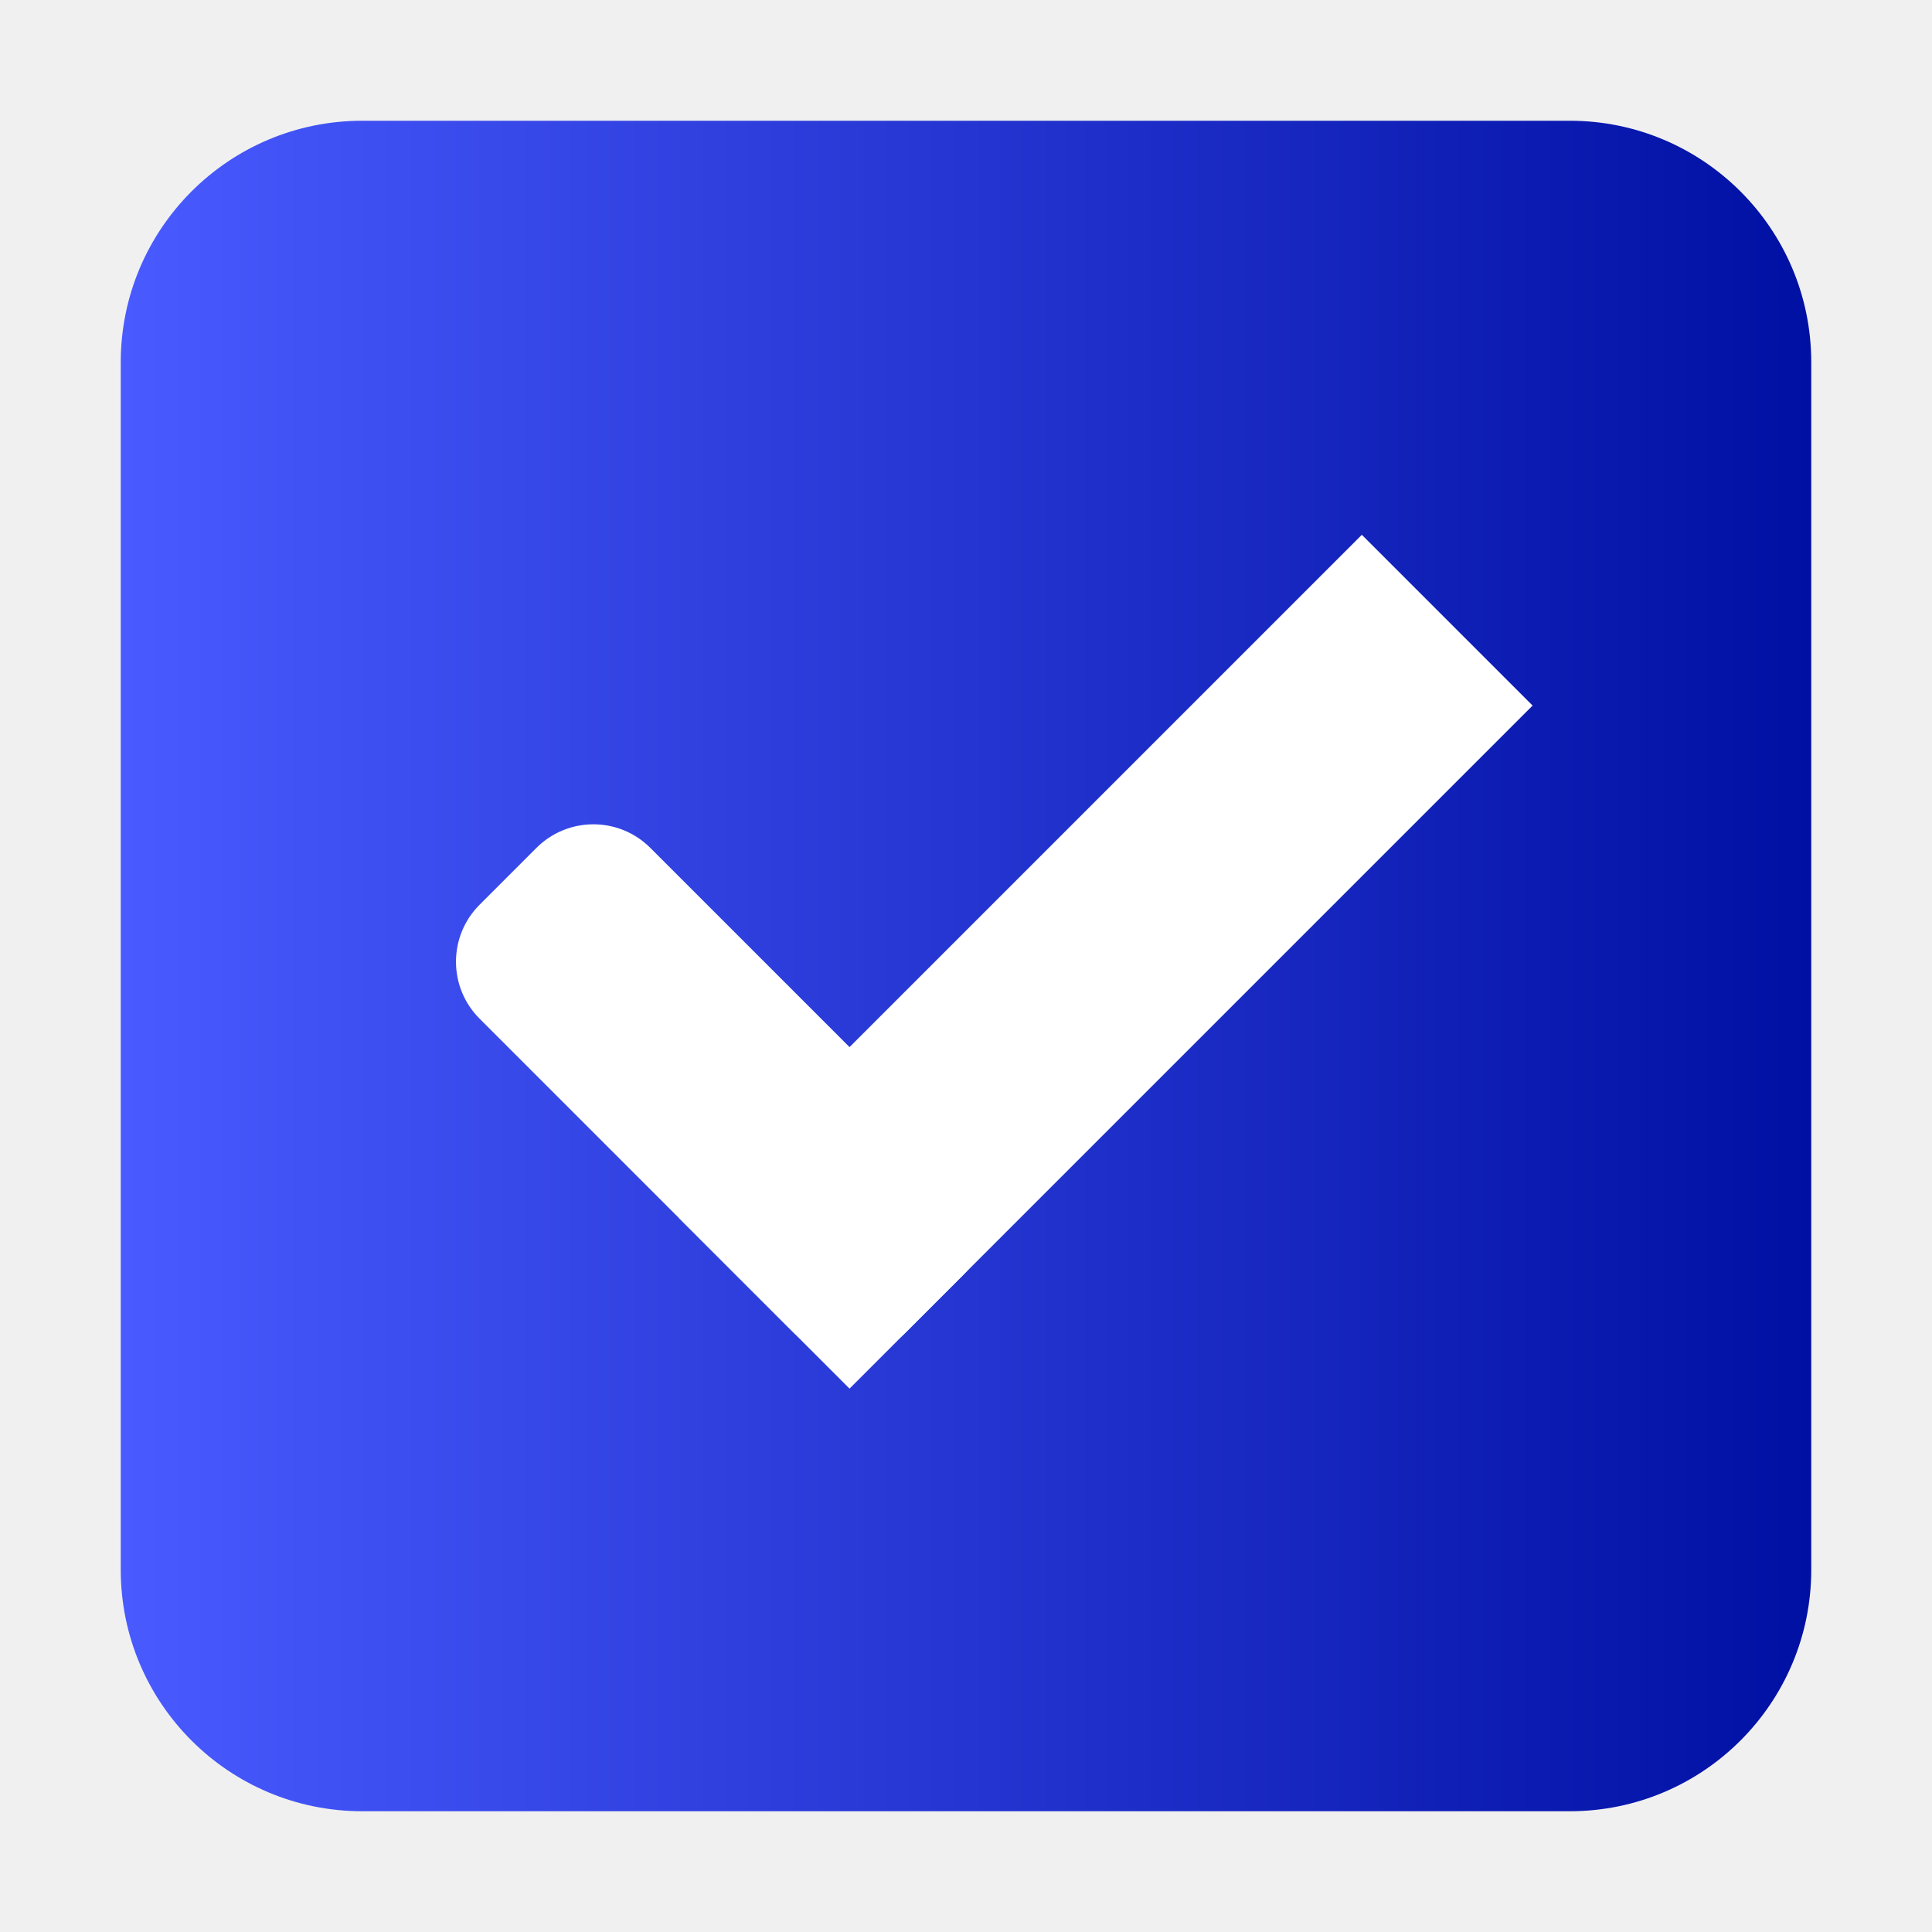
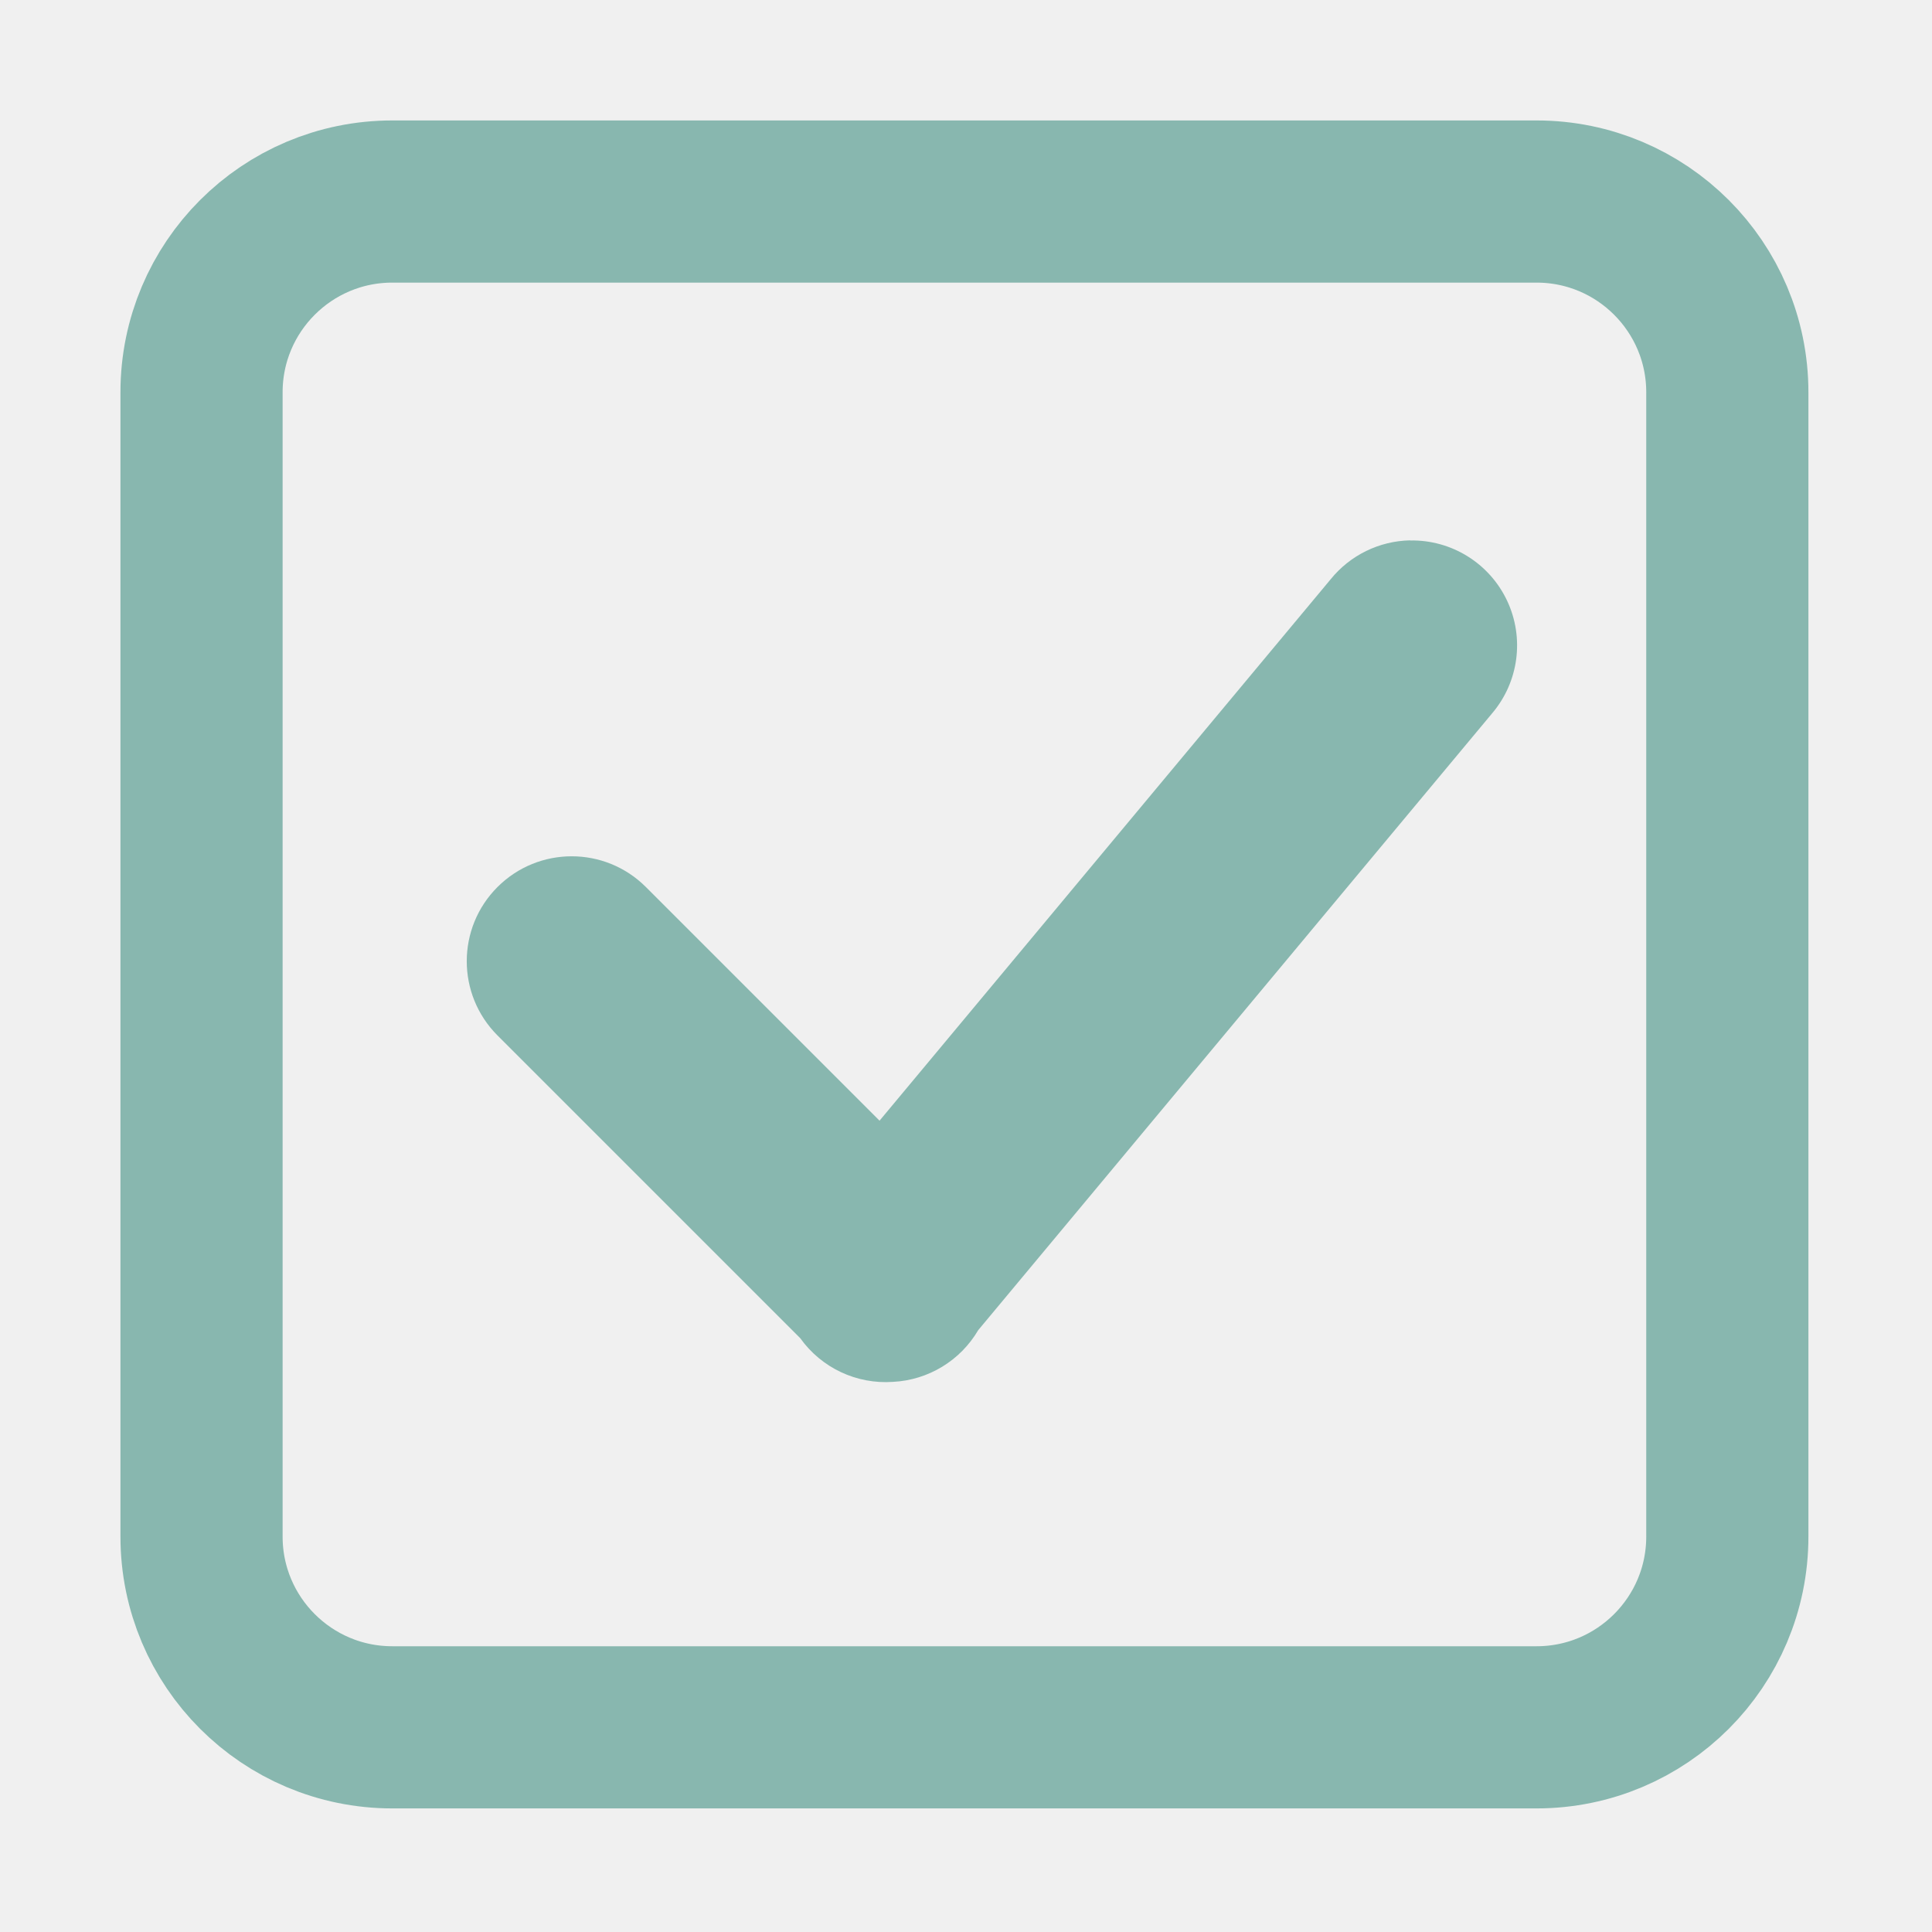
- <svg xmlns="http://www.w3.org/2000/svg" xmlns:xlink="http://www.w3.org/1999/xlink" width="16" height="16" id="svg2" version="1.1">
+ <svg xmlns="http://www.w3.org/2000/svg" width="16" height="16" id="svg2" version="1.1">
  <defs id="defs4">
-     <linearGradient id="linearGradient842">
-       <stop style="stop-color:#495aff;stop-opacity:1" offset="0" id="stop838" />
-       <stop style="stop-color:#0010a3;stop-opacity:1" offset="1" id="stop840" />
-     </linearGradient>
    <linearGradient id="selected_bg_color">
      <stop style="stop-color:#5294e2;stop-opacity:1;" offset="0" id="stop4159" />
    </linearGradient>
    <linearGradient id="linearGradient3768-6">
      <stop style="stop-color:#0f0f0f;stop-opacity:1;" offset="0" id="stop3770-6" />
      <stop id="stop3778-2" offset="0.078" style="stop-color:#171717;stop-opacity:1;" />
      <stop style="stop-color:#171717;stop-opacity:1;" offset="0.974" id="stop3774-0" />
      <stop style="stop-color:#1b1b1b;stop-opacity:1;" offset="1" id="stop3776-1" />
    </linearGradient>
-     <linearGradient xlink:href="#linearGradient842" id="linearGradient844" x1="18" y1="38.362" x2="32" y2="38.362" gradientUnits="userSpaceOnUse" />
  </defs>
-   <g id="layer1" transform="translate(0,-1036.362)">
-     <g transform="translate(-36,1036)" style="display:inline;opacity:1" id="checkbox-checked-dark">
-       <g id="checkbox-unchecked-5-59" style="display:inline" transform="translate(19)">
-         <g id="sdsd-7-54">
-           <g transform="translate(0,-30)" id="scdsdcd-5-8">
-             <g transform="matrix(0.9295198,0,0,0.9291437,-156.7507,-212.9618)" id="g15812-6-6-1-5-4" style="display:inline">
-               <g style="display:inline" id="g5489-2-9-6-8-8-53-5" transform="matrix(0.5089163,0,0,0.5173982,161.7932,197.5643)">
-                 <g id="g5428-8-1-4-0-0-4-2" />
-               </g>
-             </g>
-             <rect style="color:#000000;display:inline;overflow:visible;visibility:visible;fill:none;stroke:none;stroke-width:2;marker:none;enable-background:accumulate" id="rect13523-7-11" width="16" height="16" x="17" y="30.362" />
-             <g id="g5400-6-68">
-               <rect rx="2" y="31.362" x="18" height="14" width="14" id="rect5147-9-1-5-7-6-7-4" style="color:#000000;display:inline;overflow:visible;visibility:visible;fill:url(#linearGradient844);fill-opacity:1;stroke:#000000;stroke-width:0;stroke-linecap:butt;stroke-linejoin:round;stroke-miterlimit:4;stroke-dasharray:none;stroke-dashoffset:0;stroke-opacity:1;marker:none;enable-background:accumulate" ry="2" />
-             </g>
-           </g>
-         </g>
-       </g>
-       <g id="checkbox-checked-dark-7-37" transform="translate(36,-1036)" style="display:inline">
-         <g id="g3981-6-4-97" transform="rotate(45,-3.260445,1033.662)" style="opacity:0.85;fill:#1a1a1a;fill-opacity:1" />
-         <g id="g4049-2-5" transform="rotate(45,7.499994,1026.362)">
-           <g id="g4056-7-6" transform="translate(12.37438,11.53123)">
-             <g id="g3981-0-8" transform="translate(-3,-4.999983)" style="fill:#bdd2a6;fill-opacity:1">
-               <rect ry="0.667" rx="0.667" y="1033.362" x="8" height="2" width="5" id="rect3977-39-90" style="fill:#ffffff;fill-opacity:1;stroke:none" />
-               <rect ry="0" y="1027.362" x="11" height="8" width="2" id="rect3979-7-60" style="fill:#ffffff;fill-opacity:1;stroke:none" />
-             </g>
-             <rect style="fill:#eeeeee;fill-opacity:0;stroke:none" id="rect4047-81-5" width="3" height="1" x="5" y="-8" transform="translate(0,1036.362)" />
-           </g>
-         </g>
-       </g>
-     </g>
-   </g>
+   <rect style="display:inline;fill:none;fill-opacity:1;stroke:#88b7af;stroke-width:1.343;stroke-miterlimit:4;stroke-dasharray:none;stroke-opacity:1;enable-background:new" id="rect4585" width="12.636" height="12.636" x="1.669" y="1.669" rx="1.58" ry="1.58" />
+   <path id="path4566-3" d="M 11.678,4.475 A 0.869,0.869 0 0 0 11.021,4.796 L 7.284,9.281 5.349,7.346 A 0.869,0.869 0 1 0 4.12,8.575 L 6.627,11.082 a 0.869,0.869 0 0 0 0.769,0.362 0.869,0.869 0 0 0 0.705,-0.428 l 4.254,-5.106 a 0.869,0.869 0 0 0 -0.677,-1.434 z" style="color:#000000;font-style:normal;font-variant:normal;font-weight:normal;font-stretch:normal;font-size:medium;line-height:normal;font-family:sans-serif;text-indent:0;text-align:start;text-decoration:none;text-decoration-line:none;text-decoration-style:solid;text-decoration-color:#000000;letter-spacing:normal;word-spacing:normal;text-transform:none;writing-mode:lr-tb;direction:ltr;baseline-shift:baseline;text-anchor:start;white-space:normal;clip-rule:nonzero;display:inline;overflow:visible;visibility:visible;isolation:auto;mix-blend-mode:normal;color-interpolation:sRGB;color-interpolation-filters:linearRGB;solid-color:#000000;solid-opacity:1;fill:#88b7af;fill-opacity:1;fill-rule:evenodd;stroke:none;stroke-width:1.738;stroke-linecap:round;stroke-linejoin:miter;stroke-miterlimit:4;stroke-dasharray:none;stroke-dashoffset:0;stroke-opacity:1;color-rendering:auto;image-rendering:auto;shape-rendering:auto;text-rendering:auto;enable-background:accumulate" />
</svg>
